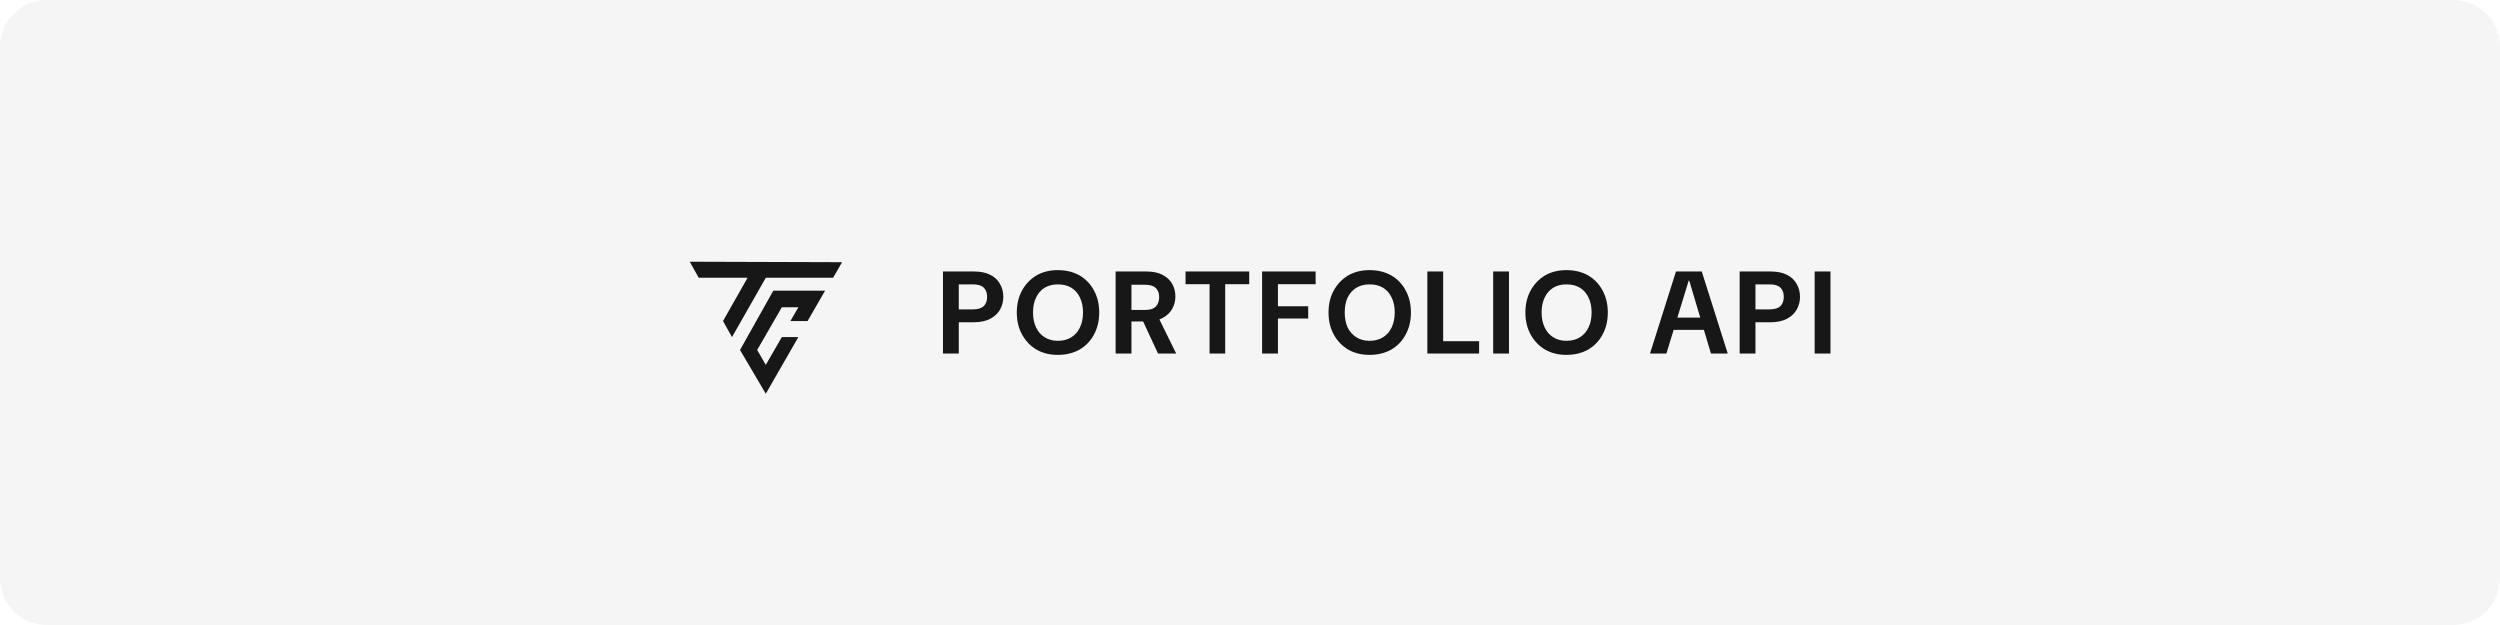
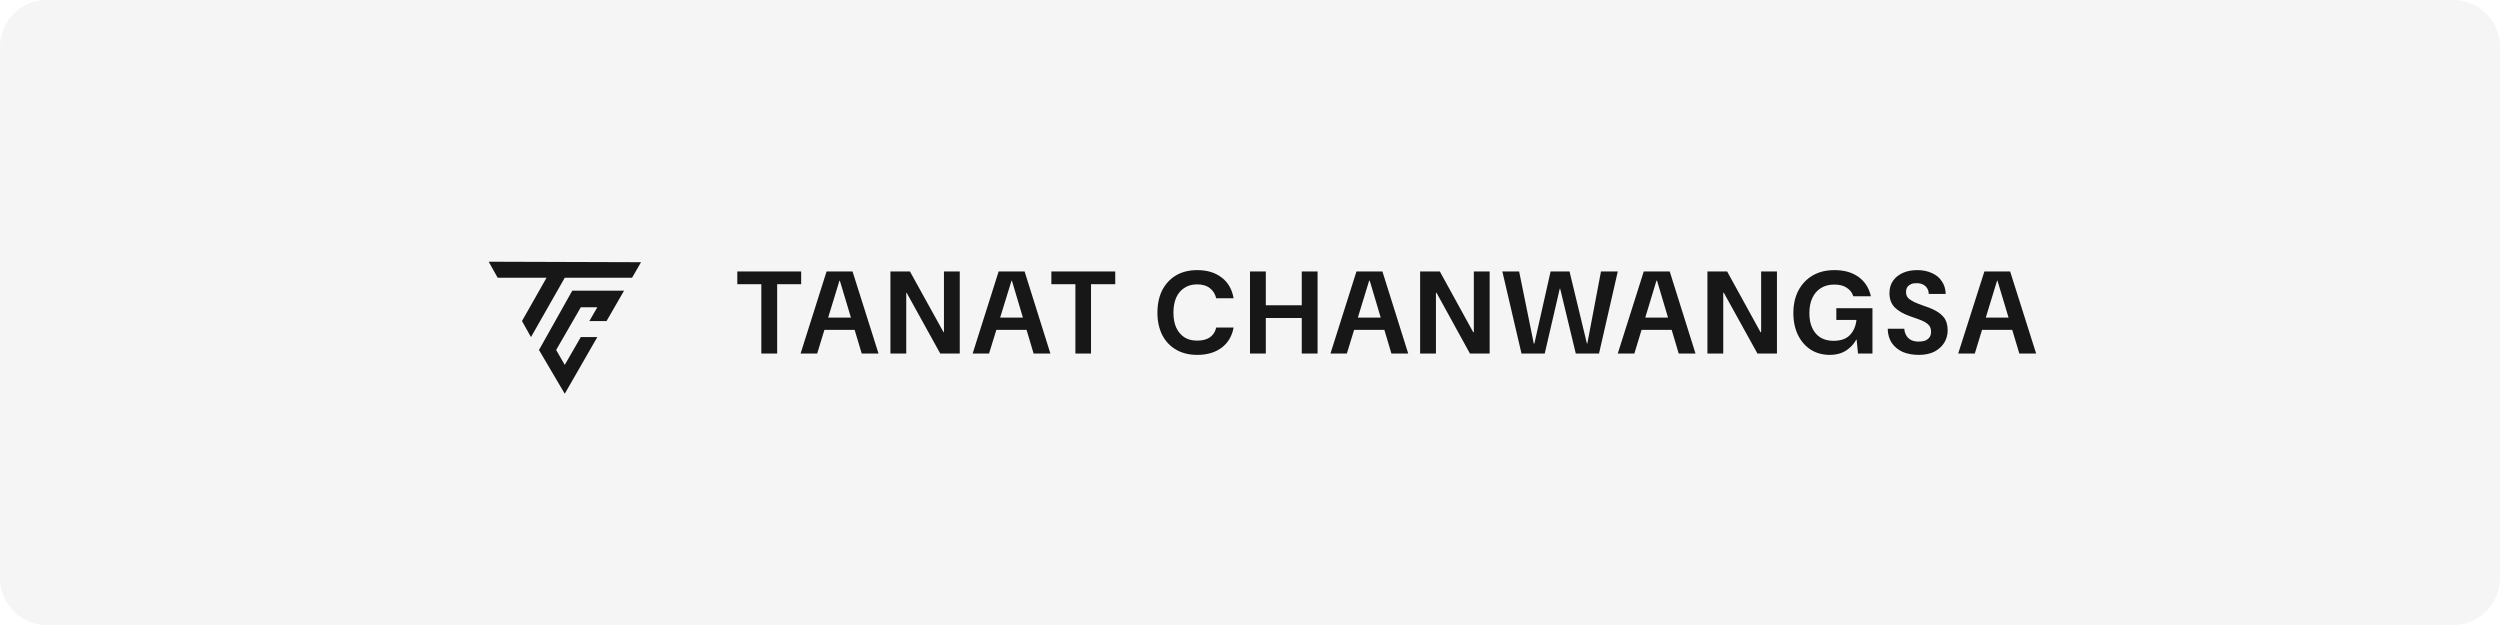
<svg xmlns="http://www.w3.org/2000/svg" width="1280" height="320" viewBox="0 0 1280 320" fill="none">
  <rect width="1280" height="320" rx="24" fill="#f5f5f5" />
-   <g transform="translate(340.14 108.00) scale(1.4054)" fill="#171717">
+   <g transform="translate(237.21 108.00) scale(1.4054)" fill="#171717">
    <path d="M12.525 24.346L9.25 18.5L64.75 18.677L61.479 24.346H36.958L24.653 45.96L21.378 40.114L30.319 24.346H12.525Z" />
    <path d="M27.574 50.655L39.702 29.041H58.573L52.184 40.114H45.926L48.82 35.097H42.8L33.824 50.655L36.958 56.087L42.8 45.96H48.82L36.958 66.6L27.574 50.655Z" />
  </g>
-   <path fill="#171717" d="M482.8 181V139H498.6Q503.7 139 507 140.7Q510.4 142.4 512 145.4Q513.7 148.3 513.7 152Q513.7 155.4 512.1 158.4Q510.5 161.3 507.2 163.1Q503.8 165 498.6 165H490.9V181ZM490.9 158.4H498.1Q502 158.4 503.7 156.7Q505.4 155 505.4 152Q505.4 149 503.7 147.3Q502 145.6 498.1 145.6H490.9ZM541.6 181.7Q535.4 181.7 530.7 179Q526 176.2 523.3 171.3Q520.6 166.4 520.6 160Q520.6 153.6 523.3 148.7Q526 143.8 530.7 141Q535.4 138.3 541.6 138.3Q547.9 138.3 552.7 141Q557.5 143.8 560.1 148.7Q562.8 153.6 562.8 160Q562.8 166.4 560.1 171.3Q557.5 176.2 552.7 179Q547.9 181.7 541.6 181.7ZM541.6 174.5Q545.6 174.5 548.5 172.7Q551.4 170.9 552.9 167.7Q554.5 164.4 554.5 160Q554.5 155.5 552.9 152.3Q551.4 149.1 548.5 147.3Q545.6 145.6 541.6 145.6Q537.8 145.6 534.9 147.3Q532 149.1 530.5 152.3Q528.9 155.5 528.9 160Q528.9 164.4 530.5 167.7Q532 170.9 534.9 172.7Q537.8 174.5 541.6 174.5ZM571.2 181V139H586.9Q591.9 139 595.2 140.7Q598.6 142.5 600.2 145.4Q601.8 148.3 601.8 151.8Q601.8 155.2 600.2 158.1Q598.6 161 595.3 162.8Q592 164.6 586.8 164.6H579.3V181ZM592.9 181 584.3 162.5H593.1L602.2 181ZM579.3 158.7H586.3Q590.1 158.7 591.8 156.9Q593.5 155.1 593.5 152.1Q593.5 149.2 591.8 147.5Q590.1 145.8 586.3 145.8H579.3ZM619.3 181V145.5H607V139H639.6V145.5H627.3V181ZM646.2 181V139H673.6V145.5H654.3V156.8H669.8V163.1H654.3V181ZM701.2 181.7Q695 181.7 690.3 179Q685.6 176.2 682.9 171.3Q680.2 166.4 680.2 160Q680.2 153.6 682.9 148.7Q685.6 143.8 690.3 141Q695 138.3 701.2 138.3Q707.5 138.3 712.3 141Q717.1 143.8 719.7 148.7Q722.4 153.6 722.4 160Q722.4 166.4 719.7 171.3Q717.1 176.2 712.3 179Q707.5 181.7 701.2 181.7ZM701.2 174.5Q705.2 174.5 708.1 172.7Q711 170.9 712.5 167.7Q714.1 164.4 714.1 160Q714.1 155.5 712.5 152.3Q711 149.1 708.1 147.3Q705.2 145.6 701.2 145.6Q697.4 145.6 694.5 147.3Q691.6 149.1 690 152.3Q688.5 155.5 688.5 160Q688.5 164.4 690 167.7Q691.6 170.9 694.5 172.7Q697.4 174.5 701.2 174.5ZM730.8 181V139H738.9V174.7H757.3V181ZM764.5 181V139H772.6V181ZM802 181.7Q795.8 181.7 791.1 179Q786.4 176.2 783.7 171.3Q781 166.4 781 160Q781 153.6 783.7 148.7Q786.4 143.8 791.1 141Q795.8 138.3 802 138.3Q808.3 138.3 813.1 141Q817.9 143.8 820.5 148.7Q823.2 153.6 823.2 160Q823.2 166.4 820.5 171.3Q817.9 176.2 813.1 179Q808.3 181.7 802 181.7ZM802 174.5Q806 174.5 808.9 172.7Q811.8 170.9 813.3 167.7Q814.9 164.4 814.9 160Q814.9 155.5 813.3 152.3Q811.8 149.1 808.9 147.3Q806 145.6 802 145.6Q798.2 145.6 795.3 147.3Q792.4 149.1 790.9 152.3Q789.3 155.5 789.3 160Q789.3 164.4 790.9 167.7Q792.4 170.9 795.3 172.7Q798.2 174.5 802 174.5ZM844.8 181 858.1 139H871.3L884.6 181H876L864.9 143.7H864.6L853.2 181ZM851.5 168.9 853.6 162.6H875.1L877.2 168.9ZM890.7 181V139H906.5Q911.6 139 914.9 140.7Q918.3 142.4 919.9 145.4Q921.6 148.3 921.6 152Q921.6 155.4 920 158.4Q918.4 161.3 915.1 163.1Q911.7 165 906.5 165H898.8V181ZM898.8 158.4H906Q909.9 158.4 911.6 156.7Q913.3 155 913.3 152Q913.3 149 911.6 147.3Q909.9 145.6 906 145.6H898.8ZM929.1 181V139H937.2V181Z" />
+   <path fill="#171717" d="M389.8 181V145.5H377.5V139H410.2V145.5H397.9V181ZM409.9 181 423.2 139H436.5L449.8 181H441.2L430 143.7H429.8L418.4 181ZM416.7 168.9 418.8 162.6H440.2L442.3 168.9ZM455.9 181V139H465.9L483.1 170.1H483.3V139H491.4V181H481.4L464.2 149.9H464V181ZM498 181 511.3 139H524.6L537.8 181H529.2L518.1 143.7H517.9L506.4 181ZM504.8 168.9 506.9 162.6H528.3L530.4 168.9ZM550.6 181V145.5H538.3V139H571V145.5H558.6V181ZM613 181.7Q606.7 181.7 602.1 179Q597.5 176.3 595 171.4Q592.6 166.5 592.6 160.1Q592.6 153.6 595 148.7Q597.5 143.8 602.1 141Q606.7 138.3 613 138.3Q620.6 138.3 625.5 142.1Q630.4 145.8 631.6 152.7H622.7Q621.9 149.4 619.4 147.5Q617 145.6 612.9 145.6Q609.1 145.6 606.4 147.4Q603.7 149.1 602.2 152.4Q600.8 155.6 600.8 160.1Q600.8 164.5 602.2 167.7Q603.7 170.9 606.4 172.7Q609.1 174.4 612.9 174.4Q617 174.4 619.5 172.7Q622 170.9 622.7 167.7H631.6Q630.4 174.3 625.5 178Q620.6 181.7 613 181.7ZM666.5 181V139H674.6V181ZM640 181V139H648.1V181ZM647 162.8V156.3H667.9V162.8ZM681.2 181 694.5 139H707.8L721 181H712.4L701.3 143.7H701L689.6 181ZM688 168.9 690.1 162.6H711.5L713.6 168.9ZM727.1 181V139H737.2L754.3 170.1H754.6V139H762.7V181H752.6L735.5 149.9H735.2V181ZM779 181 769.2 139H777.8L785.3 175.9H785.6L793.9 139H803.6L812.5 175.9H812.7L819.7 139H828.3L818.7 181H806.8L798.8 147.8H798.6L790.9 181ZM828.3 181 841.6 139H854.9L868.1 181H859.5L848.4 143.7H848.1L836.8 181ZM835.1 168.9 837.2 162.6H858.6L860.7 168.9ZM874.2 181V139H884.3L901.4 170.1H901.7V139H909.8V181H899.8L882.6 149.9H882.3V181ZM936.9 181.7Q931.4 181.7 927.2 179.1Q923 176.4 920.6 171.6Q918.2 166.7 918.2 160.3Q918.2 153.8 920.7 148.9Q923.3 143.9 928 141.1Q932.7 138.3 939.3 138.3Q946.7 138.3 951.6 141.8Q956.5 145.4 957.9 151.7H948.9Q948 148.9 945.5 147.3Q943.1 145.7 939.2 145.7Q935.1 145.7 932.3 147.5Q929.4 149.3 927.9 152.6Q926.4 155.8 926.4 160.3Q926.4 164.9 927.9 168Q929.4 171.2 932.2 172.9Q935 174.5 938.7 174.5Q944.3 174.5 947.1 171.6Q950 168.6 950.5 163.8H940.2V157.8H958.7V181H951.3L950.6 173.9H950.4Q949 176.4 947 178.1Q945 179.9 942.5 180.8Q939.9 181.7 936.9 181.7ZM982.4 181.7Q977.8 181.7 974.2 180.2Q970.7 178.6 968.6 175.6Q966.6 172.6 966.5 168.3H975Q975.1 170.2 976 171.7Q976.8 173.2 978.5 174.1Q980.1 174.9 982.4 174.9Q984.2 174.9 985.7 174.4Q987.1 173.8 987.9 172.7Q988.7 171.6 988.7 169.9Q988.7 168.1 987.9 166.9Q987 165.7 985.4 164.8Q983.9 164 981.9 163.3Q980 162.6 977.9 161.9Q972.8 160.1 970.1 157.4Q967.4 154.6 967.4 150.1Q967.4 146.4 969.2 143.8Q971 141.2 974.3 139.7Q977.5 138.3 981.6 138.3Q985.9 138.3 989.1 139.8Q992.4 141.2 994.2 144Q996.1 146.7 996.2 150.5H987.5Q987.5 148.8 986.7 147.6Q986 146.4 984.6 145.7Q983.3 145 981.5 145Q979.9 144.9 978.6 145.4Q977.3 146 976.6 146.9Q975.9 147.9 975.9 149.6Q975.9 151.1 976.6 152.1Q977.3 153.1 978.6 153.8Q979.8 154.6 981.6 155.3Q983.4 156 985.6 156.8Q988.8 157.8 991.4 159.3Q994.1 160.8 995.7 163.1Q997.2 165.5 997.2 169.2Q997.2 172.5 995.5 175.4Q993.8 178.2 990.5 180Q987.2 181.7 982.4 181.7ZM1002.6 181 1016 139H1029.2L1042.5 181H1033.9L1022.7 143.7H1022.5L1011.1 181ZM1009.4 168.9 1011.5 162.6H1032.9L1035 168.9Z" />
</svg>
